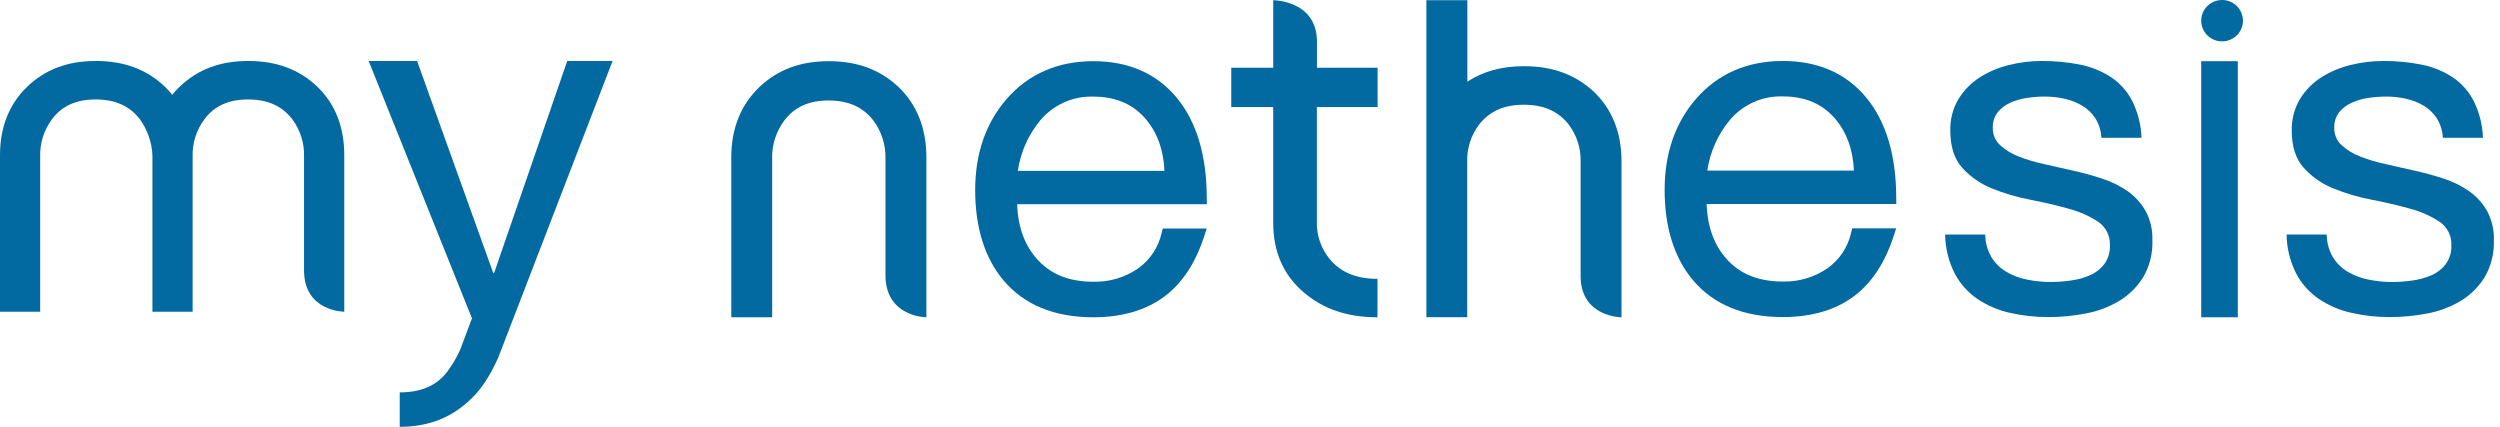
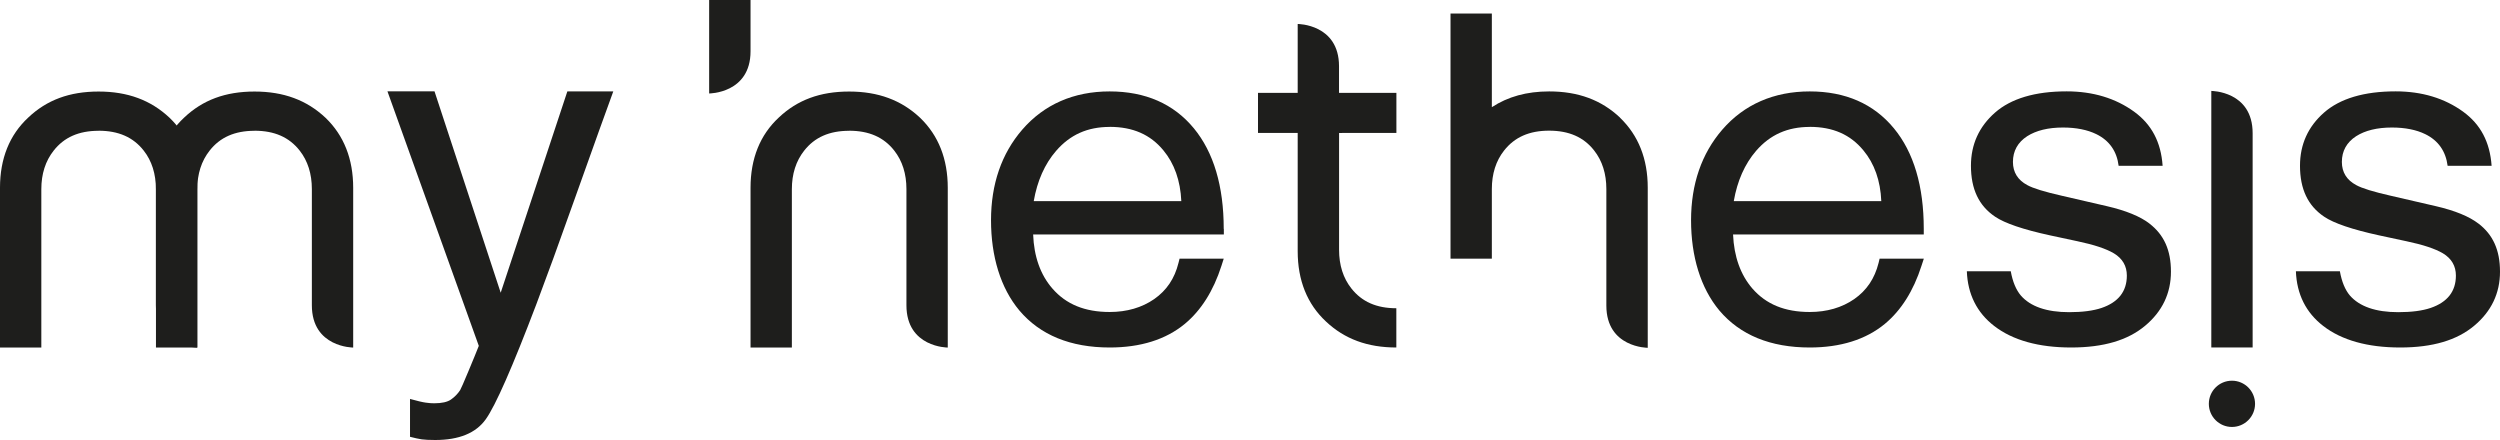
- <svg xmlns="http://www.w3.org/2000/svg" width="205" height="35" viewBox="0 0 205 35" fill="none">
-   <path d="M20.365 5C22.678 5 24.53 5.692 26.029 7.116C27.492 8.535 28.231 10.42 28.231 12.731V25.56C28.231 25.56 24.932 25.56 24.932 22.169V12.843C24.965 11.729 24.617 10.637 23.946 9.75C23.109 8.676 21.932 8.155 20.346 8.155C18.762 8.155 17.59 8.676 16.78 9.755C16.108 10.642 15.76 11.735 15.795 12.851V25.56H12.5V12.766C12.473 11.714 12.07 10.575 11.446 9.75C10.609 8.676 9.432 8.155 7.846 8.155C6.262 8.155 5.09 8.676 4.28 9.755C3.608 10.642 3.26 11.735 3.295 12.851V25.56H0V12.731C0 10.388 0.778 8.49 2.258 7.086C3.738 5.682 5.553 5 7.865 5C10.178 5 12.03 5.692 13.529 7.116C13.744 7.324 13.942 7.543 14.125 7.771C14.319 7.532 14.53 7.302 14.758 7.086C16.238 5.682 18.053 5 20.365 5Z" fill="#0369A1" />
-   <path d="M37.743 28.657L38.701 26.106L30.231 5H34.202L40.439 22.368H40.523L46.513 5H50.231L40.842 29.358C40.136 30.907 39.471 31.87 38.739 32.6C37.18 34.157 35.28 35 32.777 35V32.174C34.502 32.174 35.803 31.641 36.689 30.459C37.106 29.899 37.459 29.295 37.743 28.657Z" fill="#0369A1" />
-   <path d="M98.956 16.294C98.956 12.788 98.135 10.015 96.518 8.044C94.869 6.036 92.559 5.017 89.645 5.017C86.731 5.017 84.301 6.074 82.51 8.156C80.82 10.121 79.964 12.621 79.964 15.585C79.964 18.652 80.74 21.137 82.276 22.978C83.968 24.991 86.452 26.017 89.645 26.017C92.164 26.017 94.224 25.366 95.78 24.08C97.103 22.978 98.108 21.377 98.762 19.326L98.951 18.738H95.347L95.259 19.087C94.994 20.287 94.289 21.341 93.284 22.041C92.213 22.765 90.944 23.136 89.653 23.102C87.638 23.102 86.094 22.474 84.976 21.177C84.004 20.052 83.465 18.563 83.404 16.747H98.964L98.956 16.294ZM89.638 7.923C91.527 7.923 92.96 8.553 94.025 9.848C94.922 10.932 95.41 12.332 95.486 14.009H83.462C83.684 12.49 84.317 11.061 85.293 9.88C85.824 9.244 86.492 8.738 87.246 8.399C87.999 8.059 88.82 7.897 89.645 7.923H89.638Z" fill="#0369A1" />
-   <path d="M155.492 16.276C155.492 12.771 154.671 9.997 153.054 8.027C151.405 6.018 149.095 5 146.181 5C143.267 5 140.837 6.056 139.046 8.138C137.356 10.104 136.5 12.604 136.5 15.567C136.5 18.634 137.276 21.119 138.812 22.961C140.505 24.974 142.988 26 146.181 26C148.7 26 150.76 25.349 152.317 24.062C153.639 22.961 154.644 21.36 155.299 19.308L155.487 18.721H151.883L151.795 19.07C151.53 20.269 150.825 21.324 149.821 22.023C148.749 22.747 147.48 23.118 146.189 23.085C144.174 23.085 142.63 22.456 141.512 21.16C140.54 20.035 140.001 18.546 139.94 16.73H155.5L155.492 16.276ZM146.174 7.905C148.063 7.905 149.496 8.536 150.561 9.83C151.458 10.914 151.946 12.315 152.022 13.992H139.998C140.22 12.473 140.853 11.044 141.829 9.863C142.36 9.227 143.028 8.72 143.782 8.381C144.535 8.042 145.356 7.879 146.181 7.905H146.174Z" fill="#0369A1" />
-   <path d="M108.252 8.78H112.964V5.553H107.99V3.413C107.99 0.017 104.405 0.017 104.405 0.017V5.553H100.964V8.78H104.405V18.282C104.405 20.628 105.231 22.527 106.858 23.932C108.485 25.337 110.457 26.017 112.953 26.017V22.865C111.233 22.865 109.959 22.341 109.052 21.266C108.323 20.378 107.945 19.284 107.982 18.168V8.78H108.252Z" fill="#0369A1" />
-   <path d="M67.945 8.24C69.558 8.24 70.755 8.772 71.606 9.869C72.288 10.775 72.642 11.89 72.608 13.028V22.554C72.608 26.017 75.964 26.017 75.964 26.017V12.914C75.964 10.553 75.213 8.628 73.725 7.178C72.2 5.724 70.317 5.017 67.965 5.017C65.614 5.017 63.768 5.714 62.263 7.148C60.758 8.582 59.964 10.52 59.964 12.914V26.017H63.317V13.036C63.282 11.897 63.636 10.78 64.319 9.874C65.153 8.772 66.335 8.24 67.945 8.24Z" fill="#0369A1" />
-   <path d="M130.716 7.543C129.193 6.119 127.318 5.428 124.965 5.428C123.147 5.428 121.622 5.849 120.324 6.695V0.017H116.964V26.01H120.312V13.275C120.276 12.16 120.629 11.067 121.312 10.181C122.16 9.11 123.35 8.589 124.958 8.589C126.565 8.589 127.761 9.11 128.611 10.183C129.291 11.07 129.644 12.161 129.611 13.275V22.628C129.611 26.017 132.964 26.017 132.964 26.017V13.156C132.946 10.845 132.191 8.961 130.716 7.543Z" fill="#0369A1" />
-   <path d="M163.294 21.08C163.595 21.576 164.014 21.99 164.513 22.284C165.042 22.593 165.618 22.811 166.218 22.928C166.861 23.059 167.515 23.124 168.171 23.123C168.716 23.12 169.259 23.081 169.798 23.004C170.338 22.935 170.866 22.792 171.367 22.577C171.832 22.38 172.238 22.065 172.546 21.663C172.87 21.219 173.035 20.677 173.011 20.127C173.032 19.747 172.953 19.367 172.784 19.026C172.614 18.685 172.359 18.395 172.043 18.183C171.3 17.697 170.483 17.335 169.625 17.112C168.656 16.839 167.604 16.593 166.469 16.374C165.388 16.17 164.33 15.857 163.312 15.44C162.388 15.068 161.56 14.489 160.893 13.747C160.248 13.021 159.925 12.011 159.925 10.716C159.9 9.8 160.135 8.896 160.604 8.11C161.044 7.396 161.64 6.791 162.346 6.342C163.085 5.876 163.896 5.534 164.745 5.331C165.612 5.114 166.503 5.003 167.397 5C168.45 4.993 169.501 5.091 170.535 5.293C171.436 5.466 172.296 5.809 173.069 6.304C173.811 6.791 174.416 7.461 174.829 8.249C175.303 9.198 175.568 10.24 175.603 11.302H172.315C172.287 10.73 172.114 10.174 171.812 9.688C171.534 9.266 171.163 8.914 170.728 8.658C170.277 8.394 169.786 8.203 169.275 8.092C168.748 7.976 168.209 7.917 167.669 7.918C167.169 7.919 166.671 7.958 166.178 8.034C165.702 8.104 165.239 8.242 164.802 8.443C164.412 8.621 164.067 8.887 163.797 9.221C163.526 9.584 163.389 10.031 163.41 10.484C163.403 10.75 163.453 11.014 163.557 11.259C163.66 11.504 163.815 11.724 164.01 11.903C164.457 12.308 164.976 12.624 165.539 12.835C166.218 13.101 166.918 13.309 167.631 13.459C168.405 13.628 169.18 13.803 169.954 13.985C170.779 14.166 171.585 14.386 172.373 14.644C173.116 14.883 173.821 15.23 174.465 15.674C175.067 16.099 175.569 16.651 175.935 17.291C176.332 18.03 176.525 18.862 176.496 19.701C176.536 20.762 176.274 21.814 175.742 22.732C175.247 23.529 174.571 24.196 173.768 24.679C172.92 25.184 171.988 25.533 171.018 25.709C170.016 25.902 168.998 25.999 167.978 26C166.91 26.005 165.844 25.887 164.802 25.649C163.848 25.439 162.942 25.05 162.132 24.502C161.351 23.966 160.713 23.245 160.274 22.403C159.78 21.419 159.515 20.335 159.5 19.233H162.791C162.795 19.882 162.969 20.519 163.294 21.08Z" fill="#0369A1" />
-   <path d="M191.294 21.08C191.595 21.576 192.014 21.99 192.513 22.284C193.042 22.593 193.618 22.811 194.218 22.928C194.861 23.059 195.515 23.124 196.171 23.123C196.716 23.12 197.259 23.081 197.798 23.004C198.338 22.935 198.866 22.792 199.367 22.577C199.832 22.38 200.238 22.065 200.546 21.663C200.87 21.219 201.035 20.677 201.011 20.127C201.032 19.747 200.953 19.367 200.784 19.026C200.614 18.685 200.359 18.395 200.043 18.183C199.3 17.697 198.483 17.335 197.625 17.112C196.656 16.839 195.604 16.593 194.469 16.374C193.388 16.17 192.33 15.857 191.312 15.44C190.388 15.068 189.56 14.489 188.893 13.747C188.248 13.021 187.925 12.011 187.925 10.716C187.9 9.8 188.135 8.896 188.604 8.11C189.044 7.396 189.64 6.791 190.346 6.342C191.085 5.876 191.896 5.534 192.745 5.331C193.612 5.114 194.503 5.003 195.397 5C196.45 4.993 197.501 5.091 198.535 5.293C199.436 5.466 200.296 5.809 201.069 6.304C201.811 6.791 202.416 7.461 202.829 8.249C203.303 9.198 203.568 10.24 203.603 11.302H200.315C200.287 10.73 200.114 10.174 199.812 9.688C199.534 9.266 199.163 8.914 198.728 8.658C198.277 8.394 197.786 8.203 197.275 8.092C196.748 7.976 196.209 7.917 195.669 7.918C195.169 7.919 194.671 7.958 194.178 8.034C193.702 8.104 193.239 8.242 192.802 8.443C192.412 8.621 192.067 8.887 191.797 9.221C191.526 9.584 191.389 10.031 191.41 10.484C191.403 10.75 191.453 11.014 191.557 11.259C191.66 11.504 191.815 11.724 192.01 11.903C192.457 12.308 192.976 12.624 193.539 12.835C194.218 13.101 194.918 13.309 195.631 13.459C196.405 13.628 197.18 13.803 197.954 13.985C198.779 14.166 199.585 14.386 200.373 14.644C201.116 14.883 201.821 15.23 202.465 15.674C203.067 16.099 203.569 16.651 203.935 17.291C204.332 18.03 204.525 18.862 204.496 19.701C204.536 20.762 204.274 21.814 203.742 22.732C203.247 23.529 202.571 24.196 201.768 24.679C200.92 25.184 199.988 25.533 199.018 25.709C198.016 25.902 196.998 25.999 195.978 26C194.91 26.005 193.844 25.887 192.802 25.649C191.848 25.439 190.942 25.05 190.132 24.502C189.351 23.966 188.713 23.245 188.274 22.403C187.78 21.419 187.515 20.335 187.5 19.233H190.791C190.795 19.882 190.969 20.519 191.294 21.08Z" fill="#0369A1" />
-   <path d="M183.5 5.017V26.017H180.5V5.017H183.5Z" fill="#0369A1" />
-   <path d="M182.211 3.393C183.156 3.393 183.922 2.634 183.922 1.697C183.922 0.76 183.156 0 182.211 0C181.266 0 180.5 0.76 180.5 1.697C180.5 2.634 181.266 3.393 182.211 3.393Z" fill="#0369A1" />
+ <svg xmlns="http://www.w3.org/2000/svg" width="1000" height="176" viewBox="0 0 1000 176" fill="none">
+   <path d="M300.215 20.506C300.215 37.388 283.659 37.388 283.659 37.388V0H300.215V20.506Z" fill="#1E1E1C" />
+   <path d="M489.49 91.563C489.49 74.463 485.46 60.937 477.544 51.324C469.46 41.518 458.141 36.567 443.854 36.567C429.568 36.567 417.646 41.736 408.886 51.88C400.608 61.468 396.409 73.665 396.409 88.109C396.409 102.552 400.222 115.208 407.751 124.193C416.053 134.023 428.216 138.998 443.879 138.998C456.211 138.998 466.322 135.834 473.948 129.531C480.44 124.144 485.363 116.343 488.573 106.344L489.49 103.47H471.825L471.39 105.185C469.846 111.416 466.66 116.15 461.689 119.628C456.742 123.058 450.732 124.797 443.879 124.797C433.96 124.797 426.43 121.729 420.952 115.401C416.174 109.919 413.592 102.649 413.254 93.785H489.538V91.563H489.49ZM443.854 50.745C453.122 50.745 460.144 53.812 465.357 60.14C469.749 65.429 472.163 72.265 472.525 80.452H413.495C414.895 72.361 417.887 65.599 422.473 60.309C428.047 53.885 435.022 50.769 443.83 50.769H443.854V50.745Z" fill="#1E1E1C" />
+   <path d="M536.815 53.184H558.559V37.147H535.608V26.495C535.608 9.589 519.077 9.589 519.077 9.589V37.147H503.198V53.184H519.077V100.499C519.077 112.165 522.89 121.633 530.395 128.613C537.804 135.593 546.999 138.998 558.535 138.998V123.299C550.595 123.299 544.73 120.691 540.531 115.353C537.273 111.223 535.632 106.054 535.632 99.944V53.208H536.839L536.815 53.184Z" fill="#1E1E1C" />
+   <path d="M769.506 91.563C769.506 74.463 765.499 60.937 757.56 51.324C749.475 41.518 738.157 36.567 723.894 36.567C709.632 36.567 697.662 41.736 688.901 51.88C680.624 61.468 676.424 73.665 676.424 88.109C676.424 102.552 680.237 115.208 687.743 124.193C696.045 134.023 708.208 138.998 723.894 138.998C736.202 138.998 746.338 135.834 753.964 129.531C760.456 124.144 765.379 116.343 768.588 106.344L769.53 103.47H751.84L751.43 105.185C749.861 111.416 746.676 116.15 741.704 119.628C736.757 123.058 730.748 124.797 723.894 124.797C713.951 124.797 706.446 121.729 700.944 115.401C696.214 109.919 693.607 102.649 693.221 93.785H769.506V91.563ZM723.87 50.745C733.137 50.745 740.136 53.812 745.348 60.14C749.765 65.429 752.178 72.265 752.516 80.452H693.511C694.91 72.361 697.903 65.599 702.464 60.309C708.039 53.885 715.037 50.769 723.87 50.769V50.745Z" fill="#1E1E1C" />
+   <path d="M339.648 52.29C347.588 52.29 353.5 54.875 357.7 60.237C360.933 64.343 362.574 69.535 362.574 75.646V122.116C362.574 139.023 379.106 139.023 379.106 139.023V75.115C379.106 63.594 375.389 54.199 368.077 47.146C360.547 40.045 351.28 36.615 339.648 36.615C328.016 36.615 318.942 39.997 311.533 47.001C304.004 53.981 300.215 63.449 300.215 75.115V139.023H316.746V75.67C316.746 69.56 318.411 64.391 321.669 60.261C325.844 54.923 331.732 52.315 339.672 52.315H339.648V52.29Z" fill="#1E1E1C" />
+   <path d="M648.068 47.098C640.563 39.997 631.296 36.567 619.664 36.567C610.686 36.567 603.157 38.668 596.737 42.871V5.41H580.206V103.47H596.737V75.622C596.737 69.511 598.378 64.343 601.636 60.212C605.835 54.875 611.7 52.266 619.639 52.266C627.579 52.266 633.492 54.851 637.667 60.212C640.901 64.318 642.542 69.511 642.542 75.622V122.236C642.542 139.119 659.097 139.119 659.097 139.119V75.066C659.097 63.546 655.356 54.15 648.02 47.098H648.068Z" fill="#1E1E1C" />
+   <path d="M859.811 89.437C856.095 86.563 850.351 84.22 842.725 82.457L824.843 78.327C817.723 76.709 813.186 75.308 810.894 74.028C807.129 72.023 805.174 68.907 805.174 64.777C805.174 60.406 807.105 56.928 810.87 54.488C814.465 52.194 819.268 51.01 825.18 51.01C830.441 51.01 834.954 51.904 838.55 53.667C843.763 56.227 846.731 60.502 847.455 66.323H865.048C864.397 56.831 860.656 49.754 853.633 44.658C846.224 39.296 837.175 36.543 826.653 36.543C814.031 36.543 804.402 39.417 797.982 45.069C791.611 50.672 788.378 57.797 788.378 66.275C788.378 75.646 791.539 82.312 798.055 86.684C801.94 89.316 809.301 91.804 819.919 94.123L830.972 96.49C837.633 97.891 842.436 99.485 845.573 101.344C849 103.422 850.737 106.392 850.737 110.233C850.737 116.536 847.359 120.884 840.626 123.178C837.271 124.314 832.927 124.869 827.642 124.869C818.64 124.869 812.149 122.599 808.336 118.203C806.429 115.957 805.054 112.696 804.305 108.494H786.737C787.074 117.696 790.767 125.062 797.693 130.4C805.078 136.1 815.455 138.998 828.463 138.998C841.47 138.998 851.172 136.076 858.05 130.303C864.903 124.579 868.379 117.333 868.379 108.663C868.379 99.992 865.555 93.881 859.787 89.437H859.811Z" fill="#1E1E1C" />
+   <path d="M991.384 89.437C987.668 86.563 981.924 84.22 974.298 82.457L956.416 78.327C949.296 76.709 944.759 75.308 942.467 74.028C938.702 72.023 936.747 68.907 936.747 64.777C936.747 60.406 938.678 56.928 942.443 54.488C946.039 52.194 950.841 51.01 956.754 51.01C962.015 51.01 966.527 51.904 970.123 53.667C975.336 56.227 978.304 60.502 979.052 66.323H996.645C995.97 56.831 992.253 49.754 985.231 44.658C977.822 39.296 968.772 36.543 958.25 36.543C945.628 36.543 935.999 39.417 929.58 45.069C923.209 50.672 919.999 57.797 919.999 66.275C919.999 75.646 923.16 82.312 929.676 86.684C933.562 89.316 940.946 91.804 951.541 94.123L962.57 96.49C969.23 97.891 974.033 99.485 977.194 101.344C980.621 103.422 982.359 106.392 982.359 110.233C982.359 116.536 978.98 120.884 972.247 123.178C968.917 124.314 964.549 124.869 959.263 124.869C950.262 124.869 943.794 122.599 939.957 118.203C938.05 115.957 936.699 112.696 935.951 108.494H918.358C918.696 117.696 922.388 125.062 929.314 130.4C936.699 136.1 947.076 138.998 960.084 138.998C973.092 138.998 982.793 136.076 989.671 130.303C996.525 124.579 1000 117.333 1000 108.663C1000 99.992 997.176 93.881 991.409 89.437H991.384Z" fill="#1E1E1C" />
+   <path d="M884.523 36.374C884.523 36.374 901.055 36.374 901.055 53.281V138.998H884.523V36.374Z" fill="#1E1E1C" />
+   <path d="M902.02 161.533C902.02 166.653 897.869 170.783 892.777 170.783C887.685 170.783 883.534 166.653 883.534 161.533C883.534 156.412 887.661 152.282 892.777 152.282C897.893 152.282 902.02 156.437 902.02 161.533Z" fill="#1E1E1C" />
+   <path d="M226.947 36.567H245.312C242.971 42.919 237.783 57.386 229.722 79.993C223.689 96.997 218.645 110.836 214.591 121.56C205.01 146.775 198.253 162.16 194.319 167.691C190.385 173.222 183.628 176 174.047 176C171.706 176 169.921 175.903 168.666 175.734C167.411 175.541 165.842 175.203 164.008 174.72V159.576C166.904 160.373 168.979 160.88 170.259 161.049C171.538 161.243 172.696 161.315 173.661 161.315C176.726 161.315 178.995 160.808 180.419 159.794C181.866 158.779 183.073 157.547 184.063 156.05C184.376 155.567 185.462 153.031 187.369 148.49C189.275 143.949 190.651 140.568 191.52 138.346L154.982 36.543H173.806L200.28 117.092L226.947 36.543V36.567Z" fill="#1E1E1C" />
+   <path d="M101.817 52.29C109.757 52.29 115.67 54.874 119.869 60.236C123.103 64.342 124.744 69.535 124.744 75.646V122.115C124.744 139.022 141.275 139.022 141.275 139.022V75.114C141.275 63.594 137.558 54.198 130.246 47.146C122.716 40.045 113.449 36.615 101.817 36.615C90.185 36.615 81.111 39.996 73.702 47.001C66.173 53.981 62.384 63.449 62.384 75.114V139.022H78.915V75.67C78.915 69.559 80.58 64.391 83.838 60.261C88.013 54.923 93.902 52.314 101.841 52.314H101.817V52.29Z" fill="#1E1E1C" />
+   <path d="M39.433 52.29C47.373 52.29 53.286 54.874 57.485 60.236C60.719 64.342 62.36 69.535 62.36 75.646V122.115C62.36 139.022 78.891 139.022 78.891 139.022V75.114C78.891 63.594 75.174 54.198 67.862 47.146C60.333 40.045 51.066 36.615 39.433 36.615C27.801 36.615 18.727 39.996 11.318 47.001C3.789 53.981 0 63.449 0 75.114V139.022H16.531V75.67C16.531 69.559 18.196 64.391 21.454 60.261C25.629 54.923 31.518 52.314 39.458 52.314H39.433V52.29Z" fill="#1E1E1C" />
</svg>
